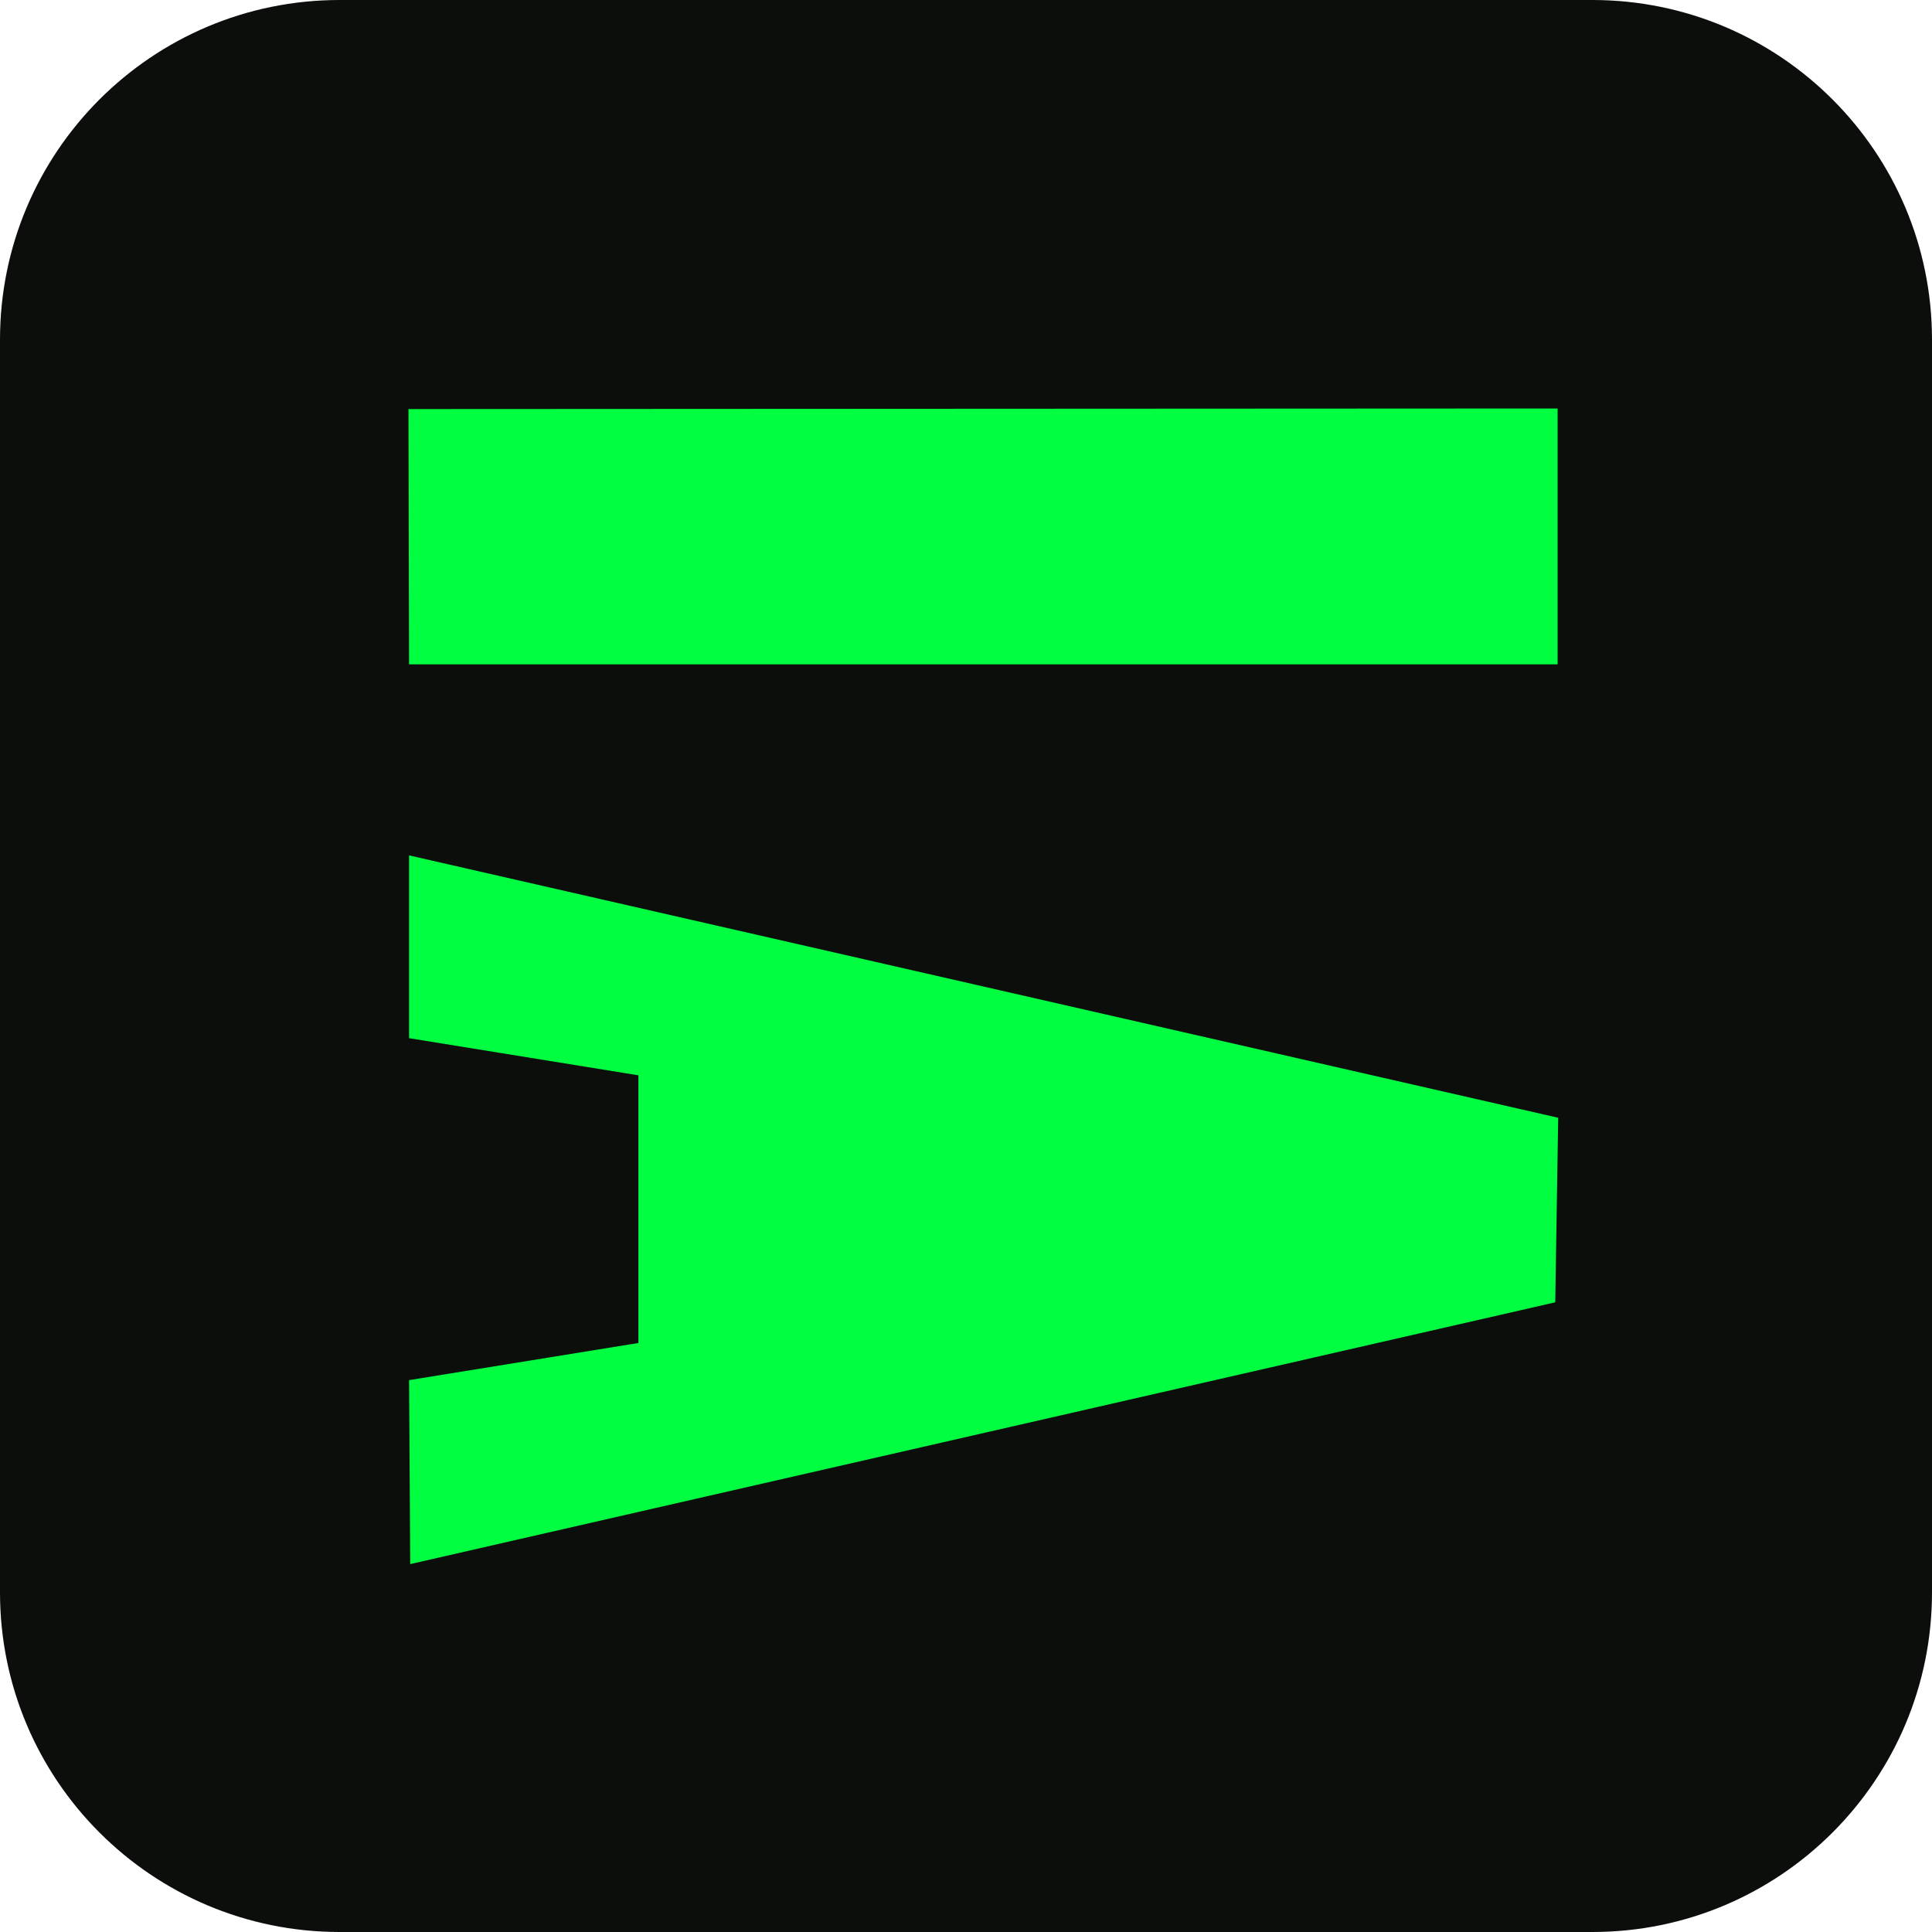
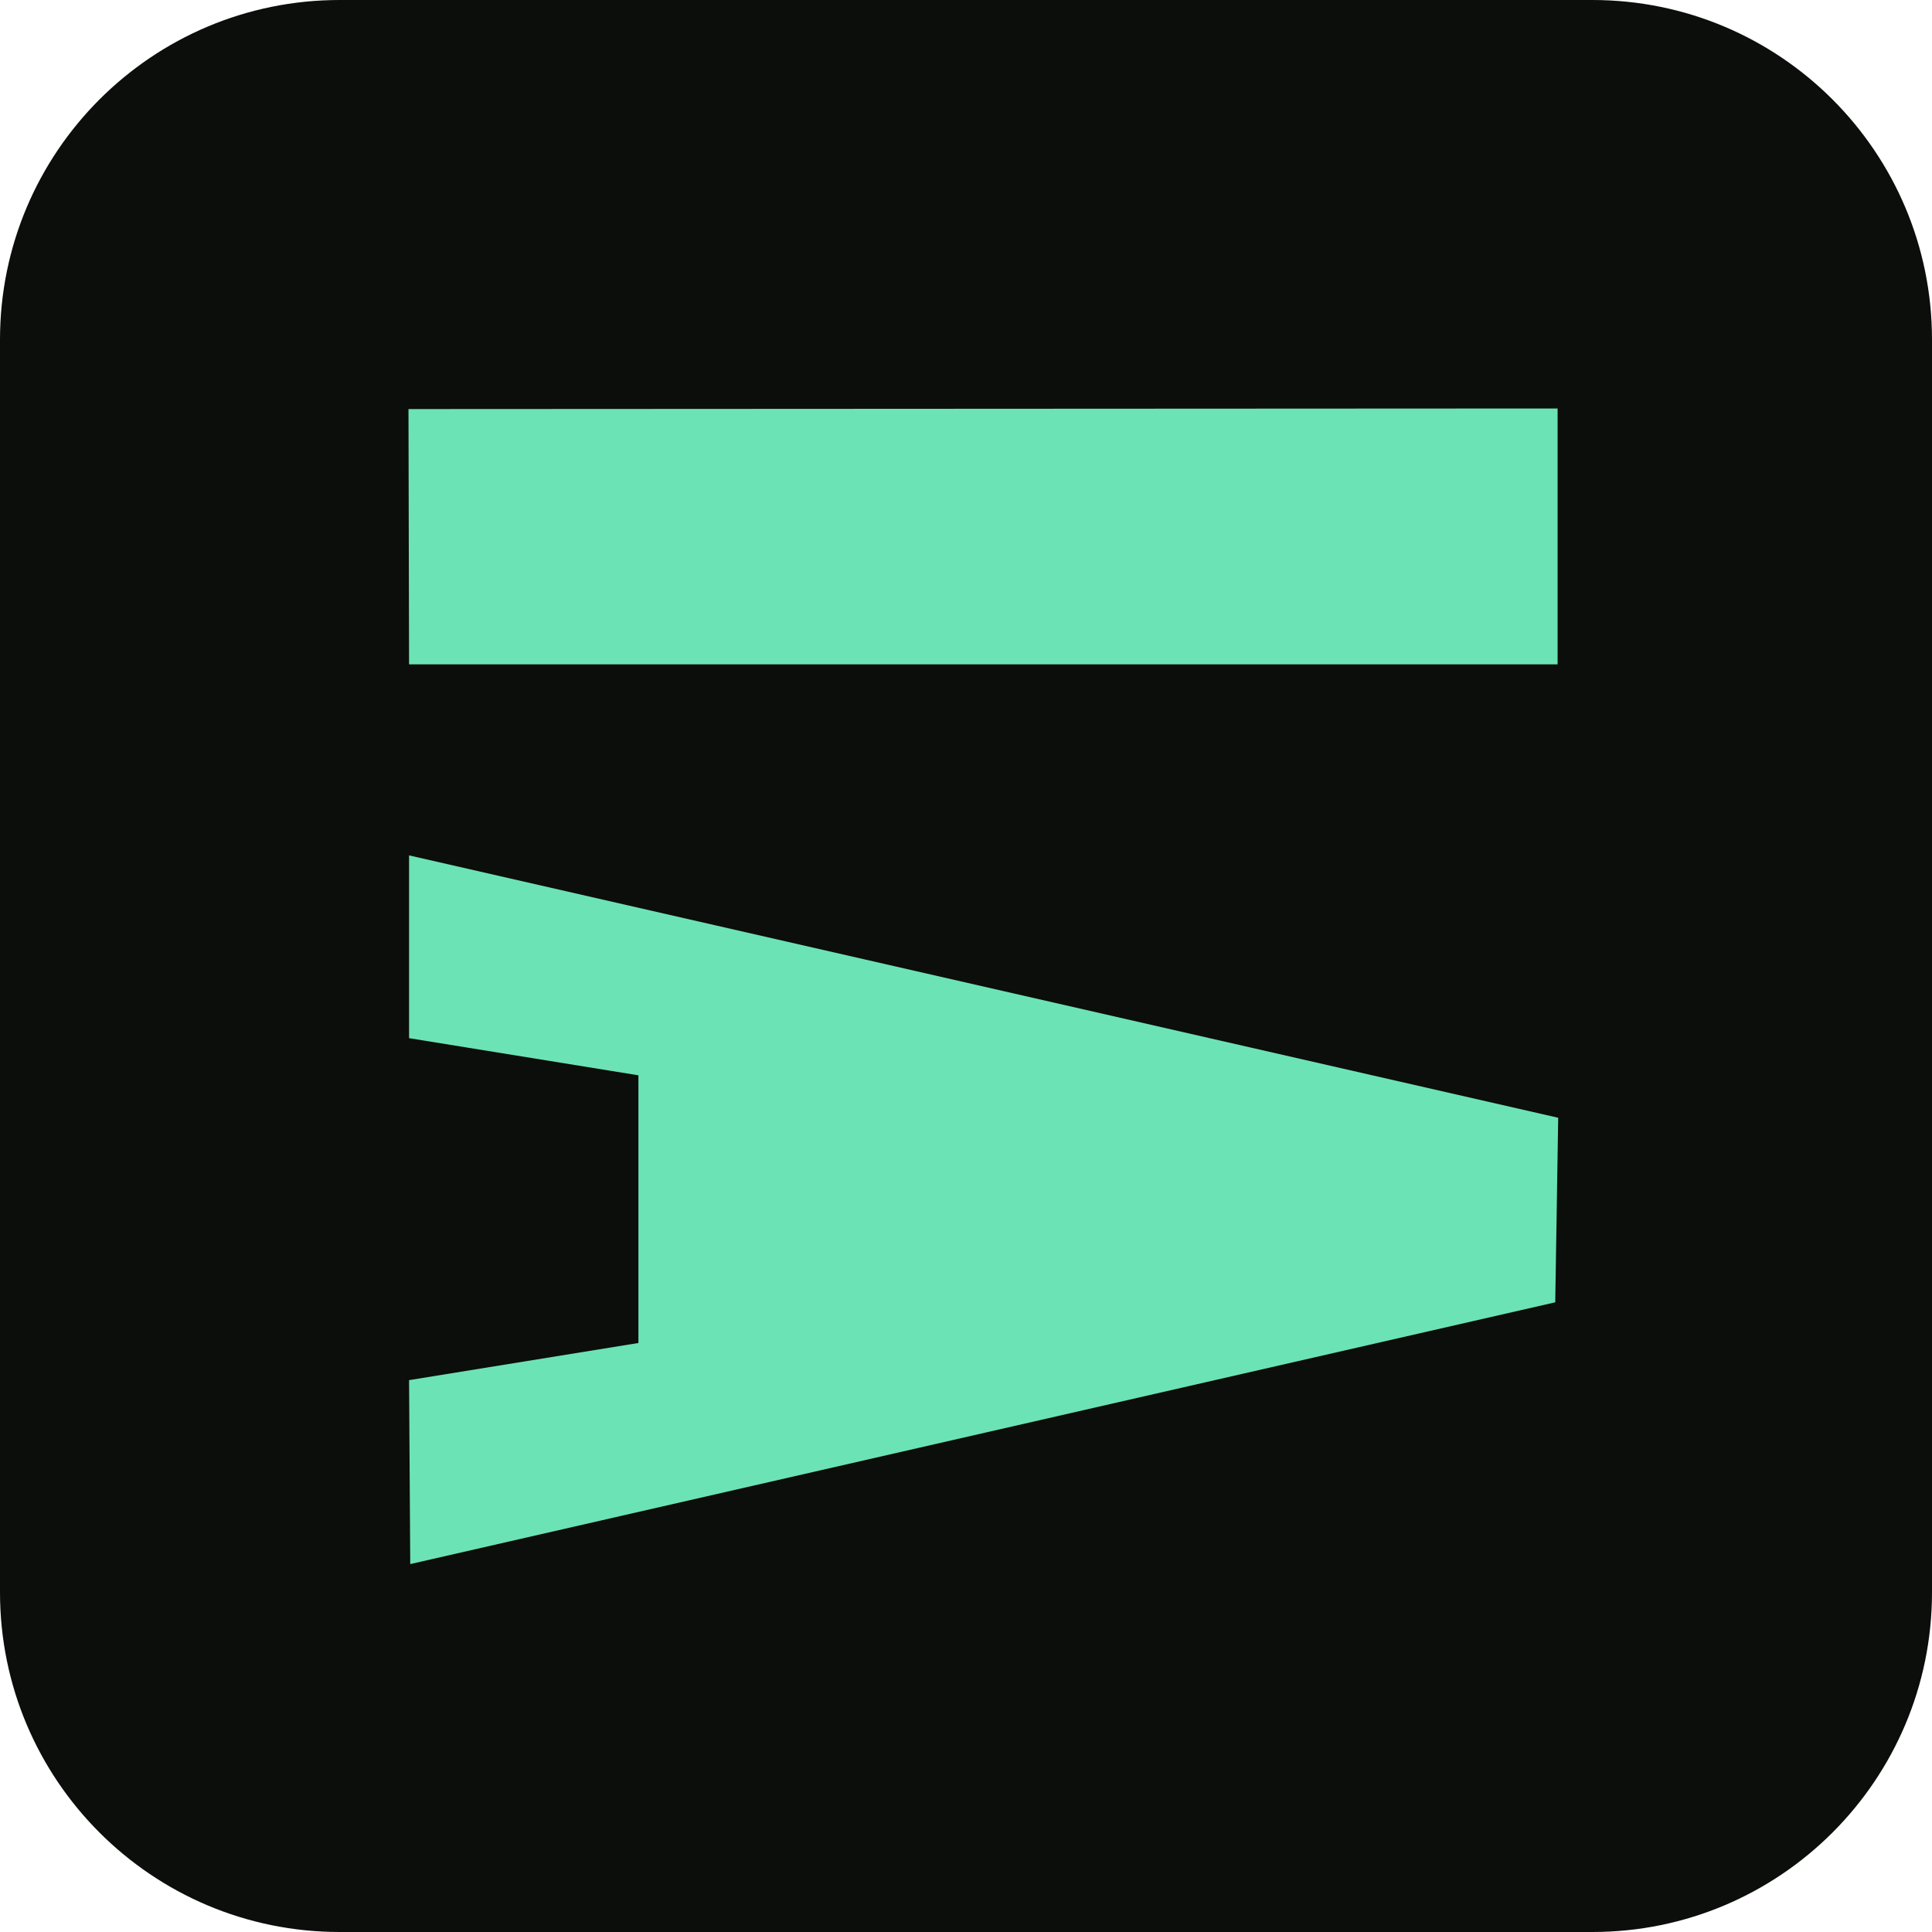
<svg xmlns="http://www.w3.org/2000/svg" viewBox="0 0 1024 1024">
  <rect width="1024" height="1024" rx="180" fill="#0C0E0C" />
-   <g transform="translate(192, 192) scale(0.625)" fill="#00FF41">
+   <g transform="translate(192, 192) scale(0.625)" fill="#6CE3B5">
    <polygon points="40.7,1019.2 39.7,863.2 234.2,831.7 234.2,604.7 39.7,573.2 39.7,418.2 1014.2,640.7 1011.7,797.2 40.7,1019.2" />
    <polygon points="1013.7,256.2 39.7,256.2 39.2,39.7 1013.7,39.2 1013.7,256.2" />
  </g>
</svg>
